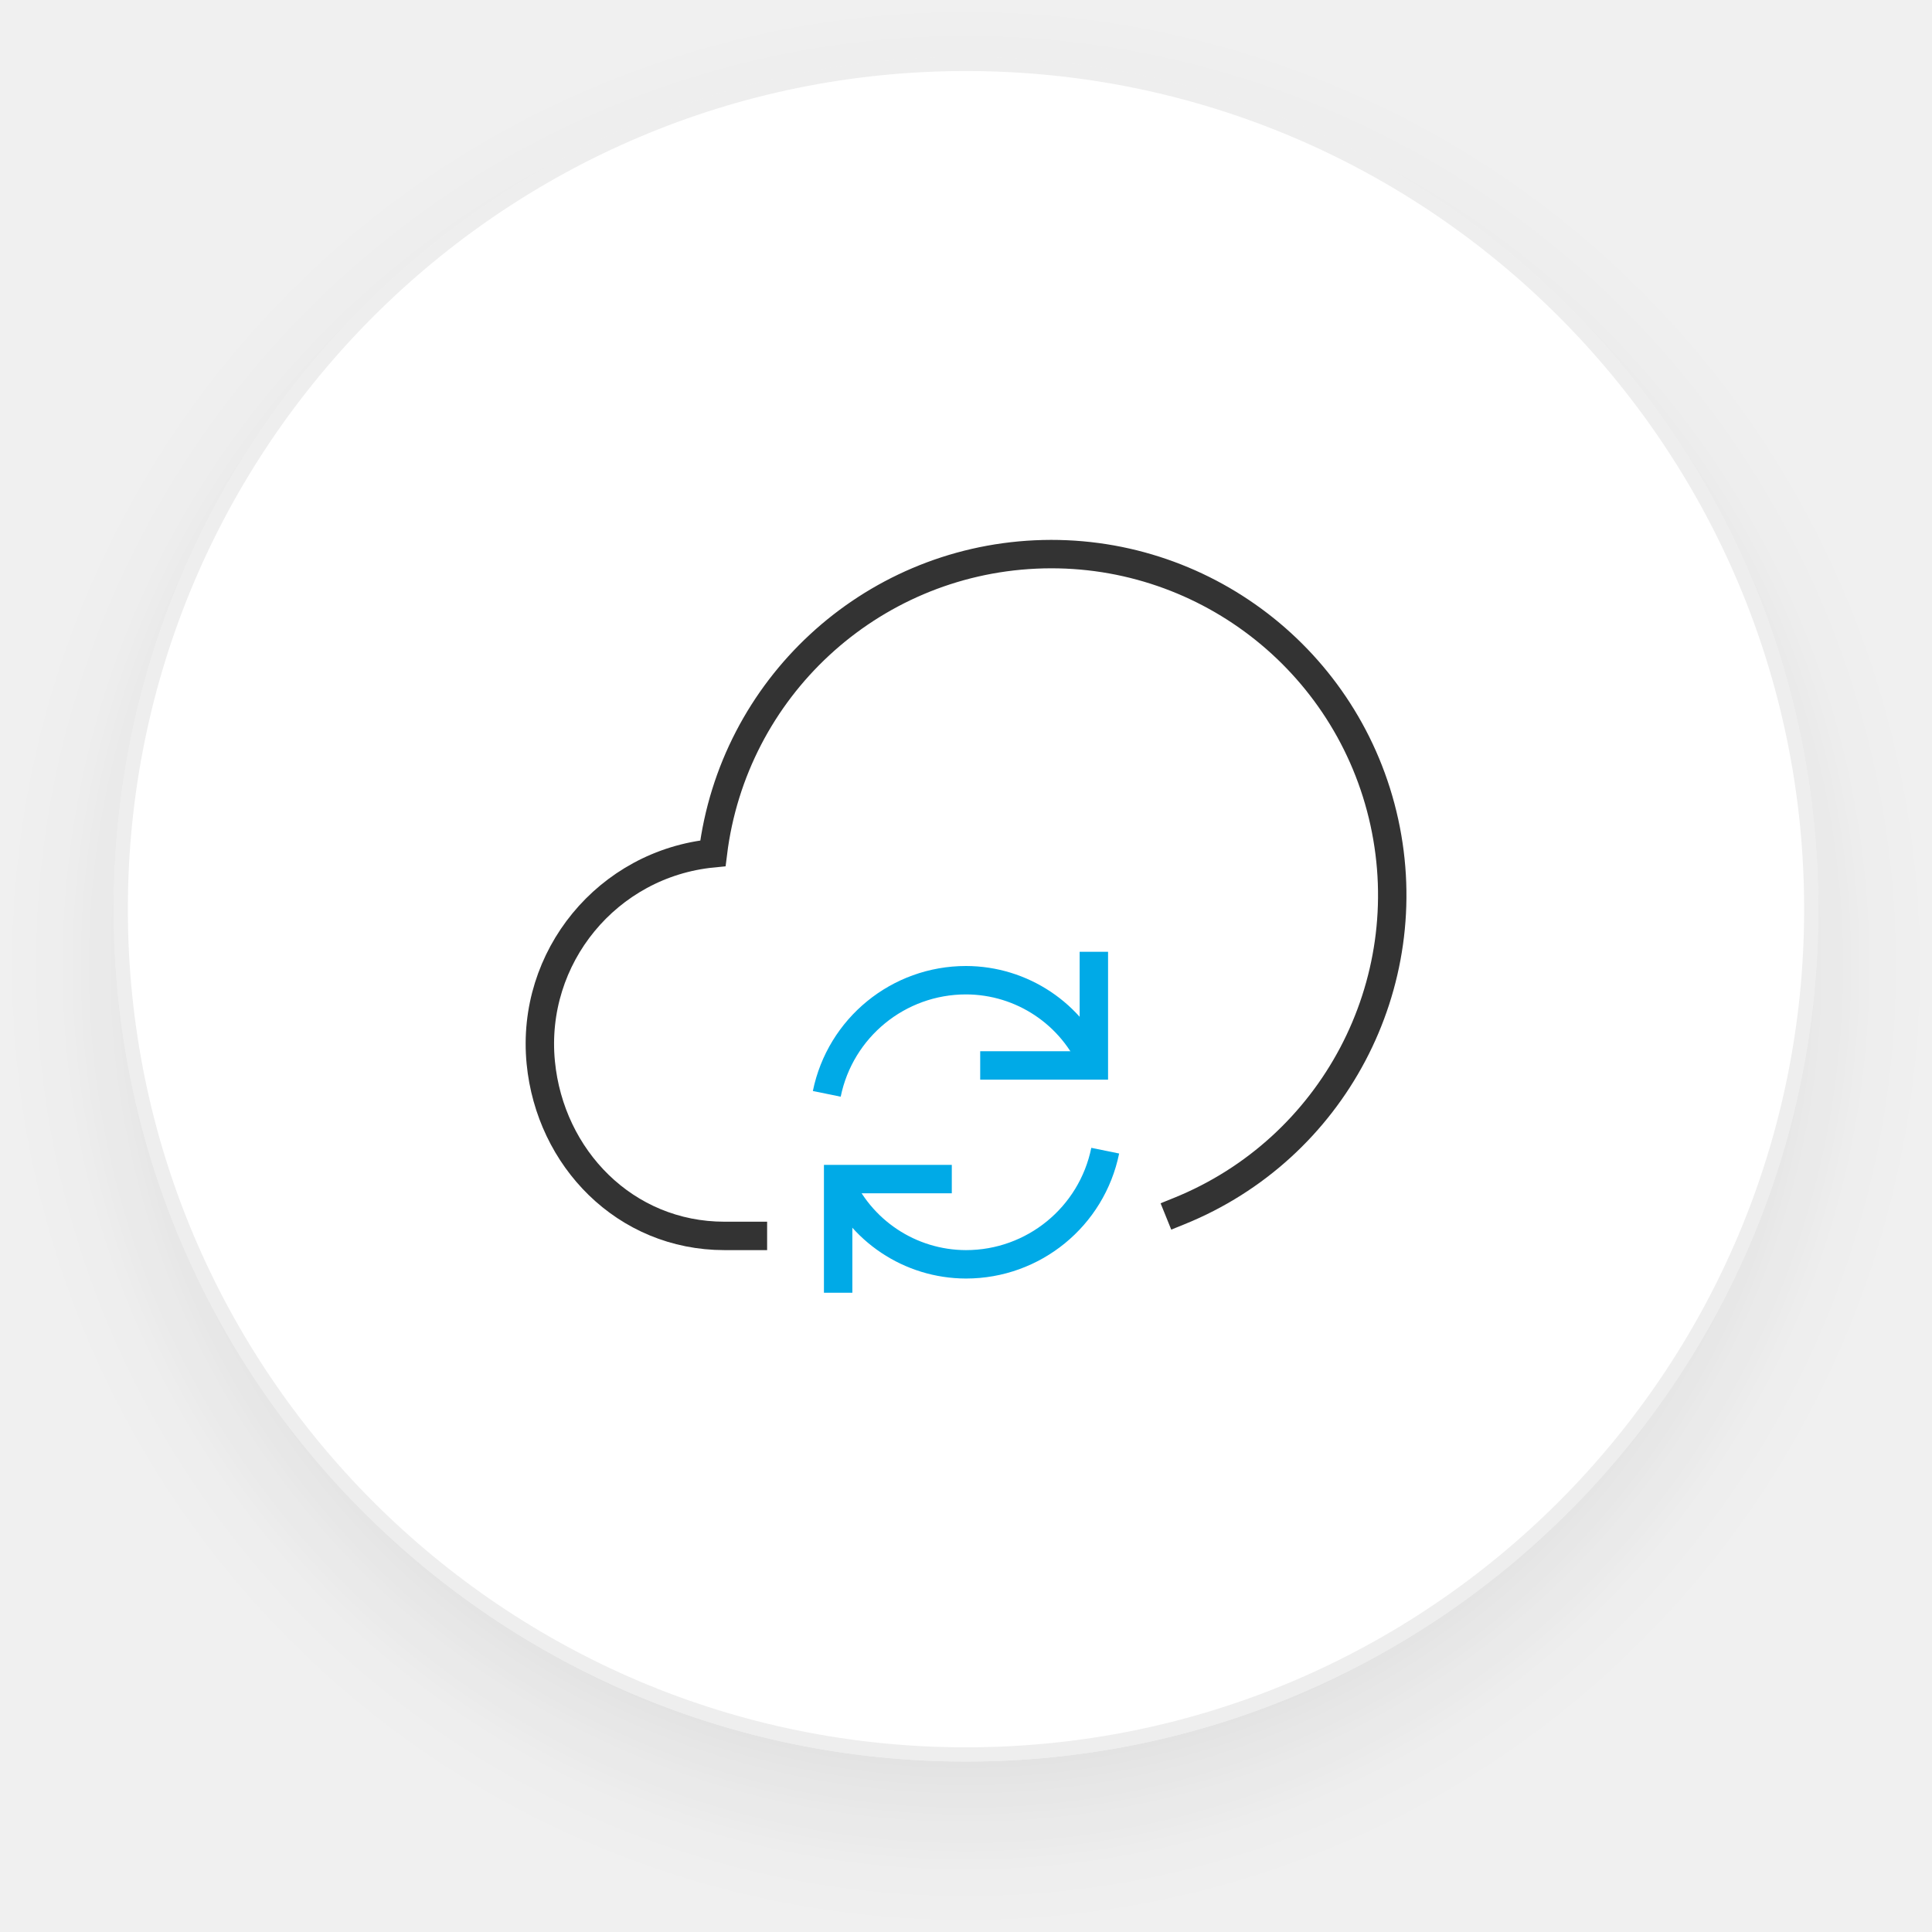
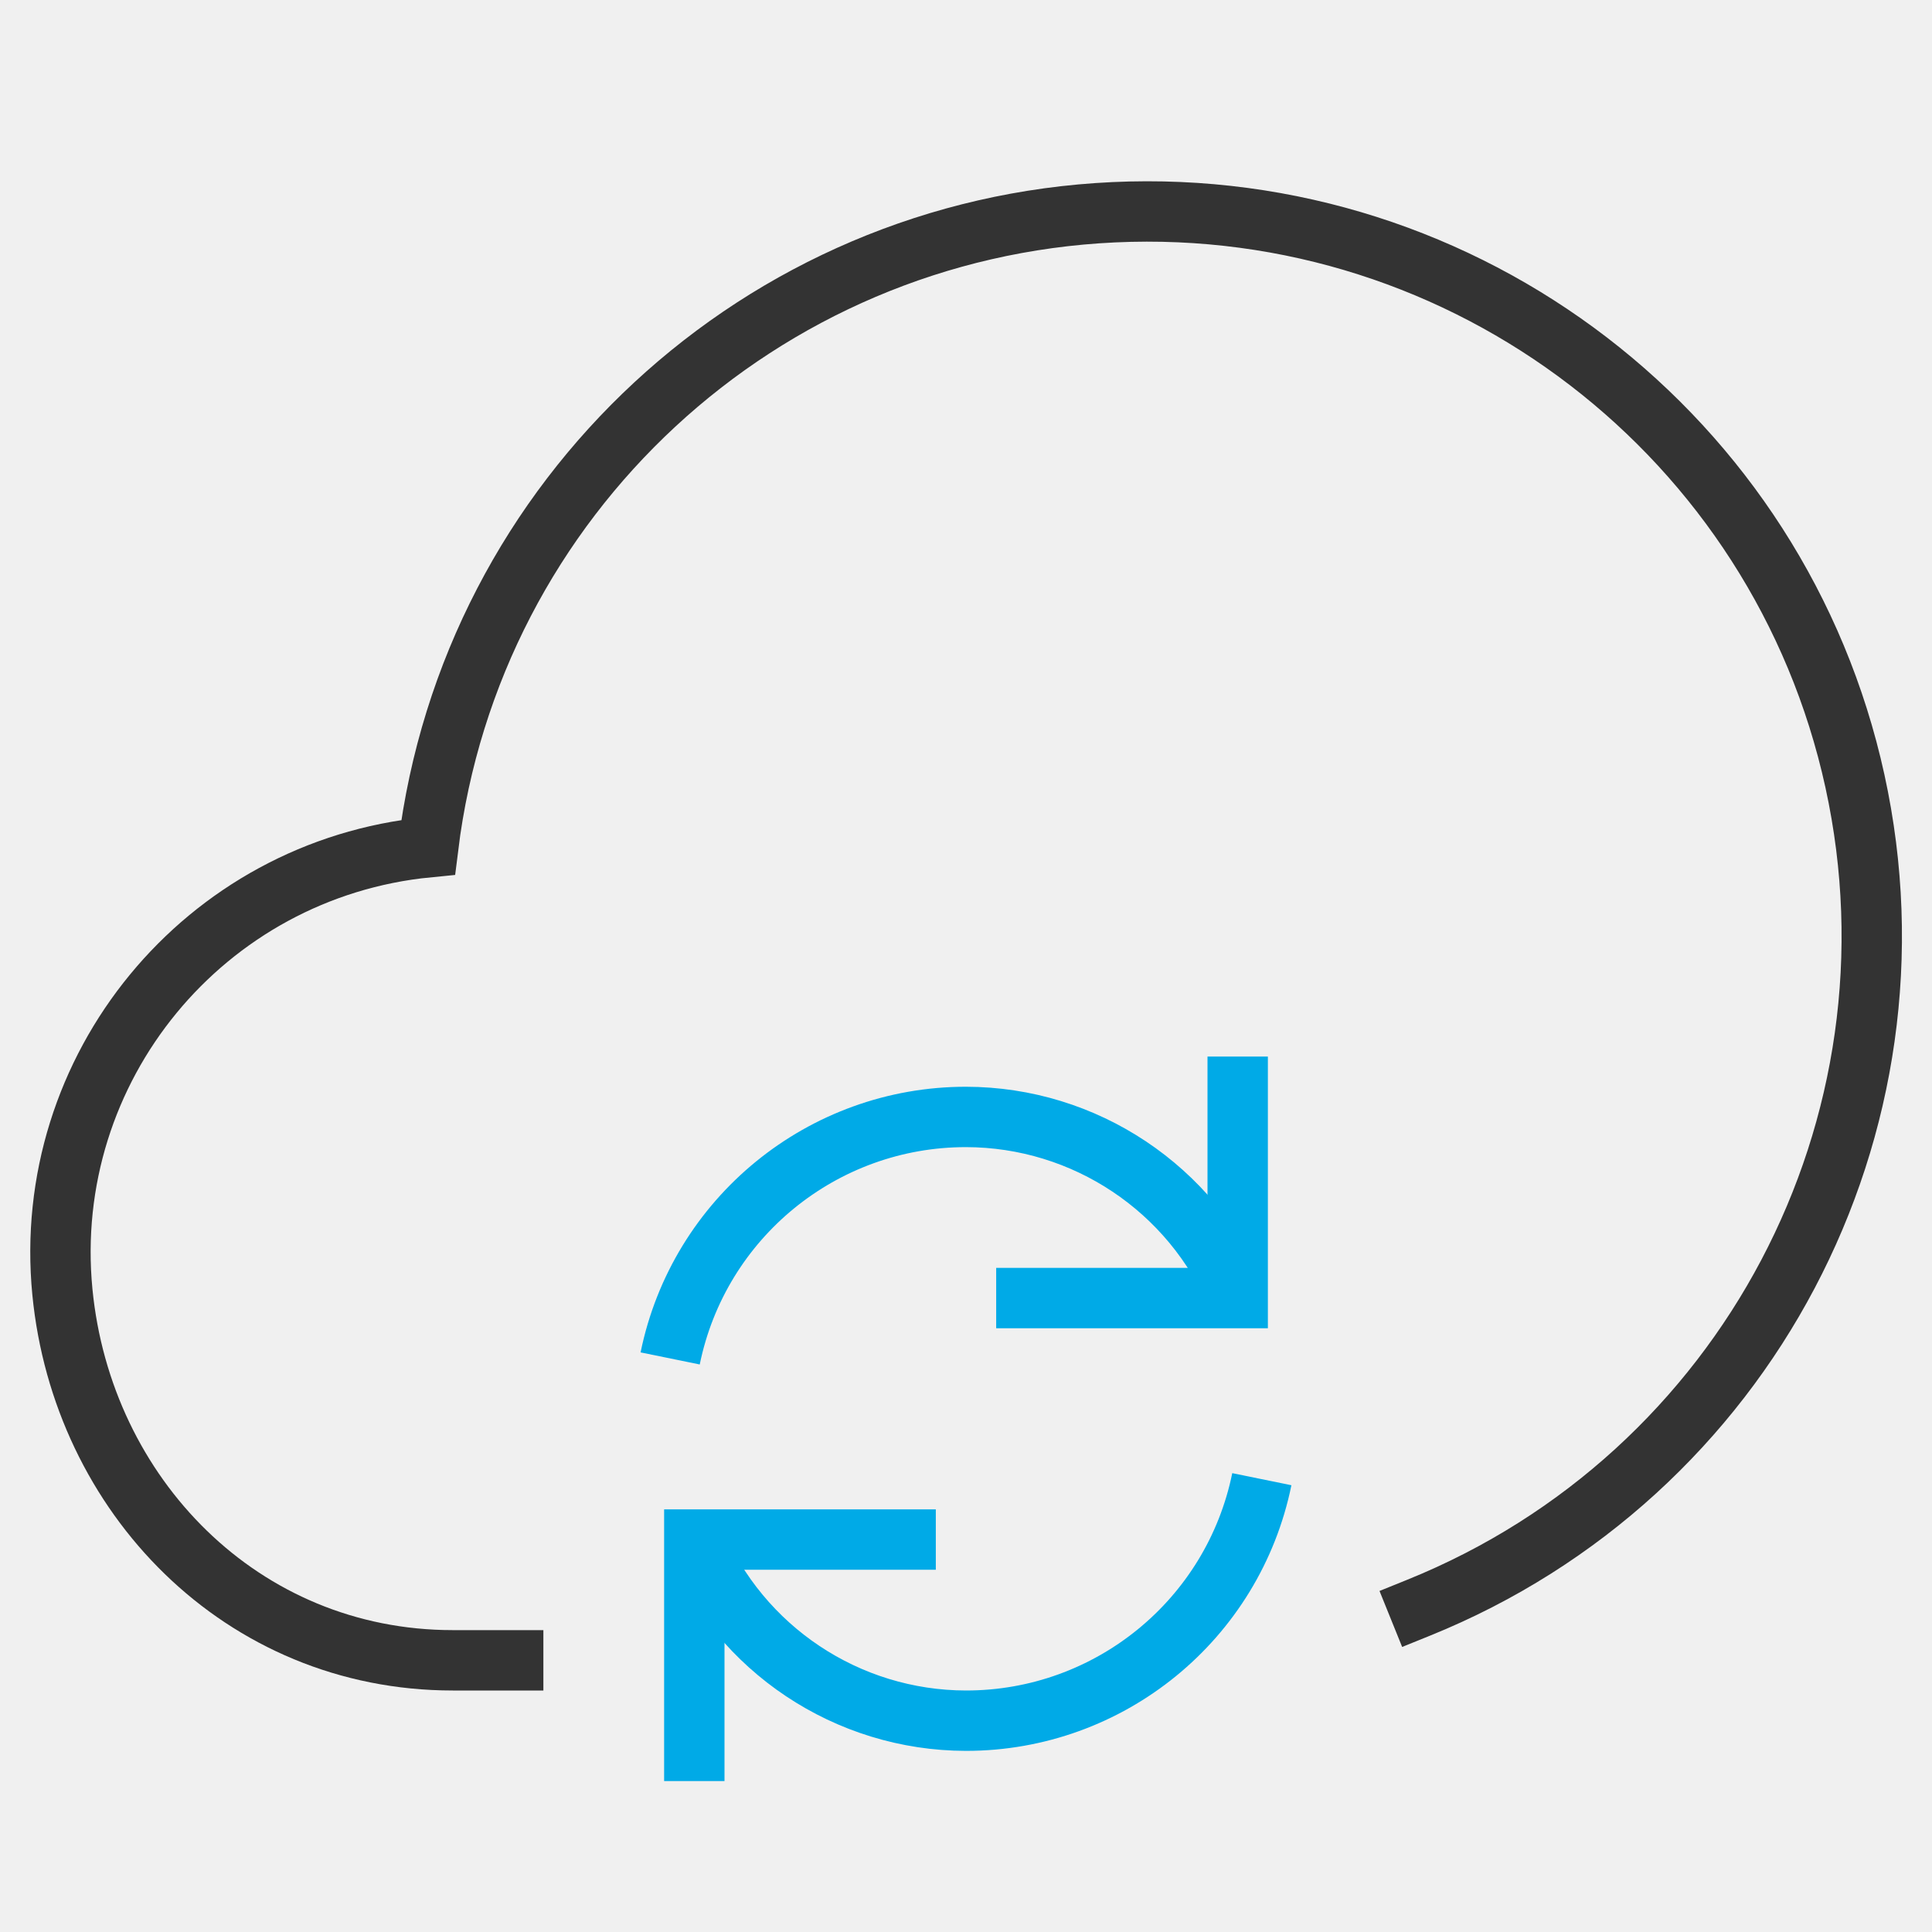
- <svg xmlns="http://www.w3.org/2000/svg" xmlns:xlink="http://www.w3.org/1999/xlink" width="136px" height="136px" viewBox="0 0 136 136" version="1.1">
+ <svg xmlns="http://www.w3.org/2000/svg" width="64px" height="64px" viewBox="36 32 64 64" version="1.1">
  <defs>
    <circle id="path-1" cx="60" cy="60" r="60" />
    <filter x="-11.7%" y="-8.3%" width="123.3%" height="123.3%" filterUnits="objectBoundingBox" id="filter-2">
      <feOffset dx="0" dy="4" in="SourceAlpha" result="shadowOffsetOuter1" />
      <feGaussianBlur stdDeviation="4" in="shadowOffsetOuter1" result="shadowBlurOuter1" />
      <feComposite in="shadowBlurOuter1" in2="SourceAlpha" operator="out" result="shadowBlurOuter1" />
      <feColorMatrix values="0 0 0 0 0.2   0 0 0 0 0.2   0 0 0 0 0.2  0 0 0 0.08 0" type="matrix" in="shadowBlurOuter1" />
    </filter>
  </defs>
  <g id="产品" stroke="none" stroke-width="1" fill="none" fill-rule="evenodd">
    <g id="基础服务-云短信✅" transform="translate(-1298, -2651)">
      <g id="客户按钮" transform="translate(0, 2507)">
        <g id="编组-19" transform="translate(441.5, 148)">
          <g id="编组-18" transform="translate(864.5, 0)">
-             <g id="椭圆形">
-               <use fill="black" fill-opacity="1" filter="url(#filter-2)" xlink:href="#path-1" />
-               <circle stroke="#EEEEEE" stroke-width="1" stroke-linejoin="square" fill="#FFFFFF" fill-rule="evenodd" cx="60" cy="60" r="59.5" />
-             </g>
            <g id="cloud-refresh" transform="translate(30, 35)" stroke-width="2">
              <path d="M45,46.255 C55.844,41.87 61.947,30.306 59.448,18.879 C56.95,7.452 46.577,-0.51 34.893,0.031 C23.208,0.572 13.616,9.457 12.183,21.066 C4.769,21.79 -0.655,28.386 0.067,35.8 C0.723,42.526 6,48 13,48 L15,48" id="路径" stroke="#333333" stroke-linecap="square" />
              <path d="M20.2,38 C21.151,33.343 25.247,29.999 30,30 C33.934,30.006 37.481,32.371 39,36" id="路径" stroke="#00AAE7" />
              <path d="M39.8,42 C38.849,46.657 34.753,50.001 30,50 C26.066,49.994 22.519,47.629 21,44" id="路径" stroke="#00AAE7" />
              <polyline id="路径" stroke="#00AAE7" stroke-linecap="square" points="39 29 39 36 32 36" />
              <polyline id="路径" stroke="#00AAE7" stroke-linecap="square" points="21 51 21 44 28 44" />
            </g>
          </g>
        </g>
      </g>
    </g>
  </g>
</svg>
